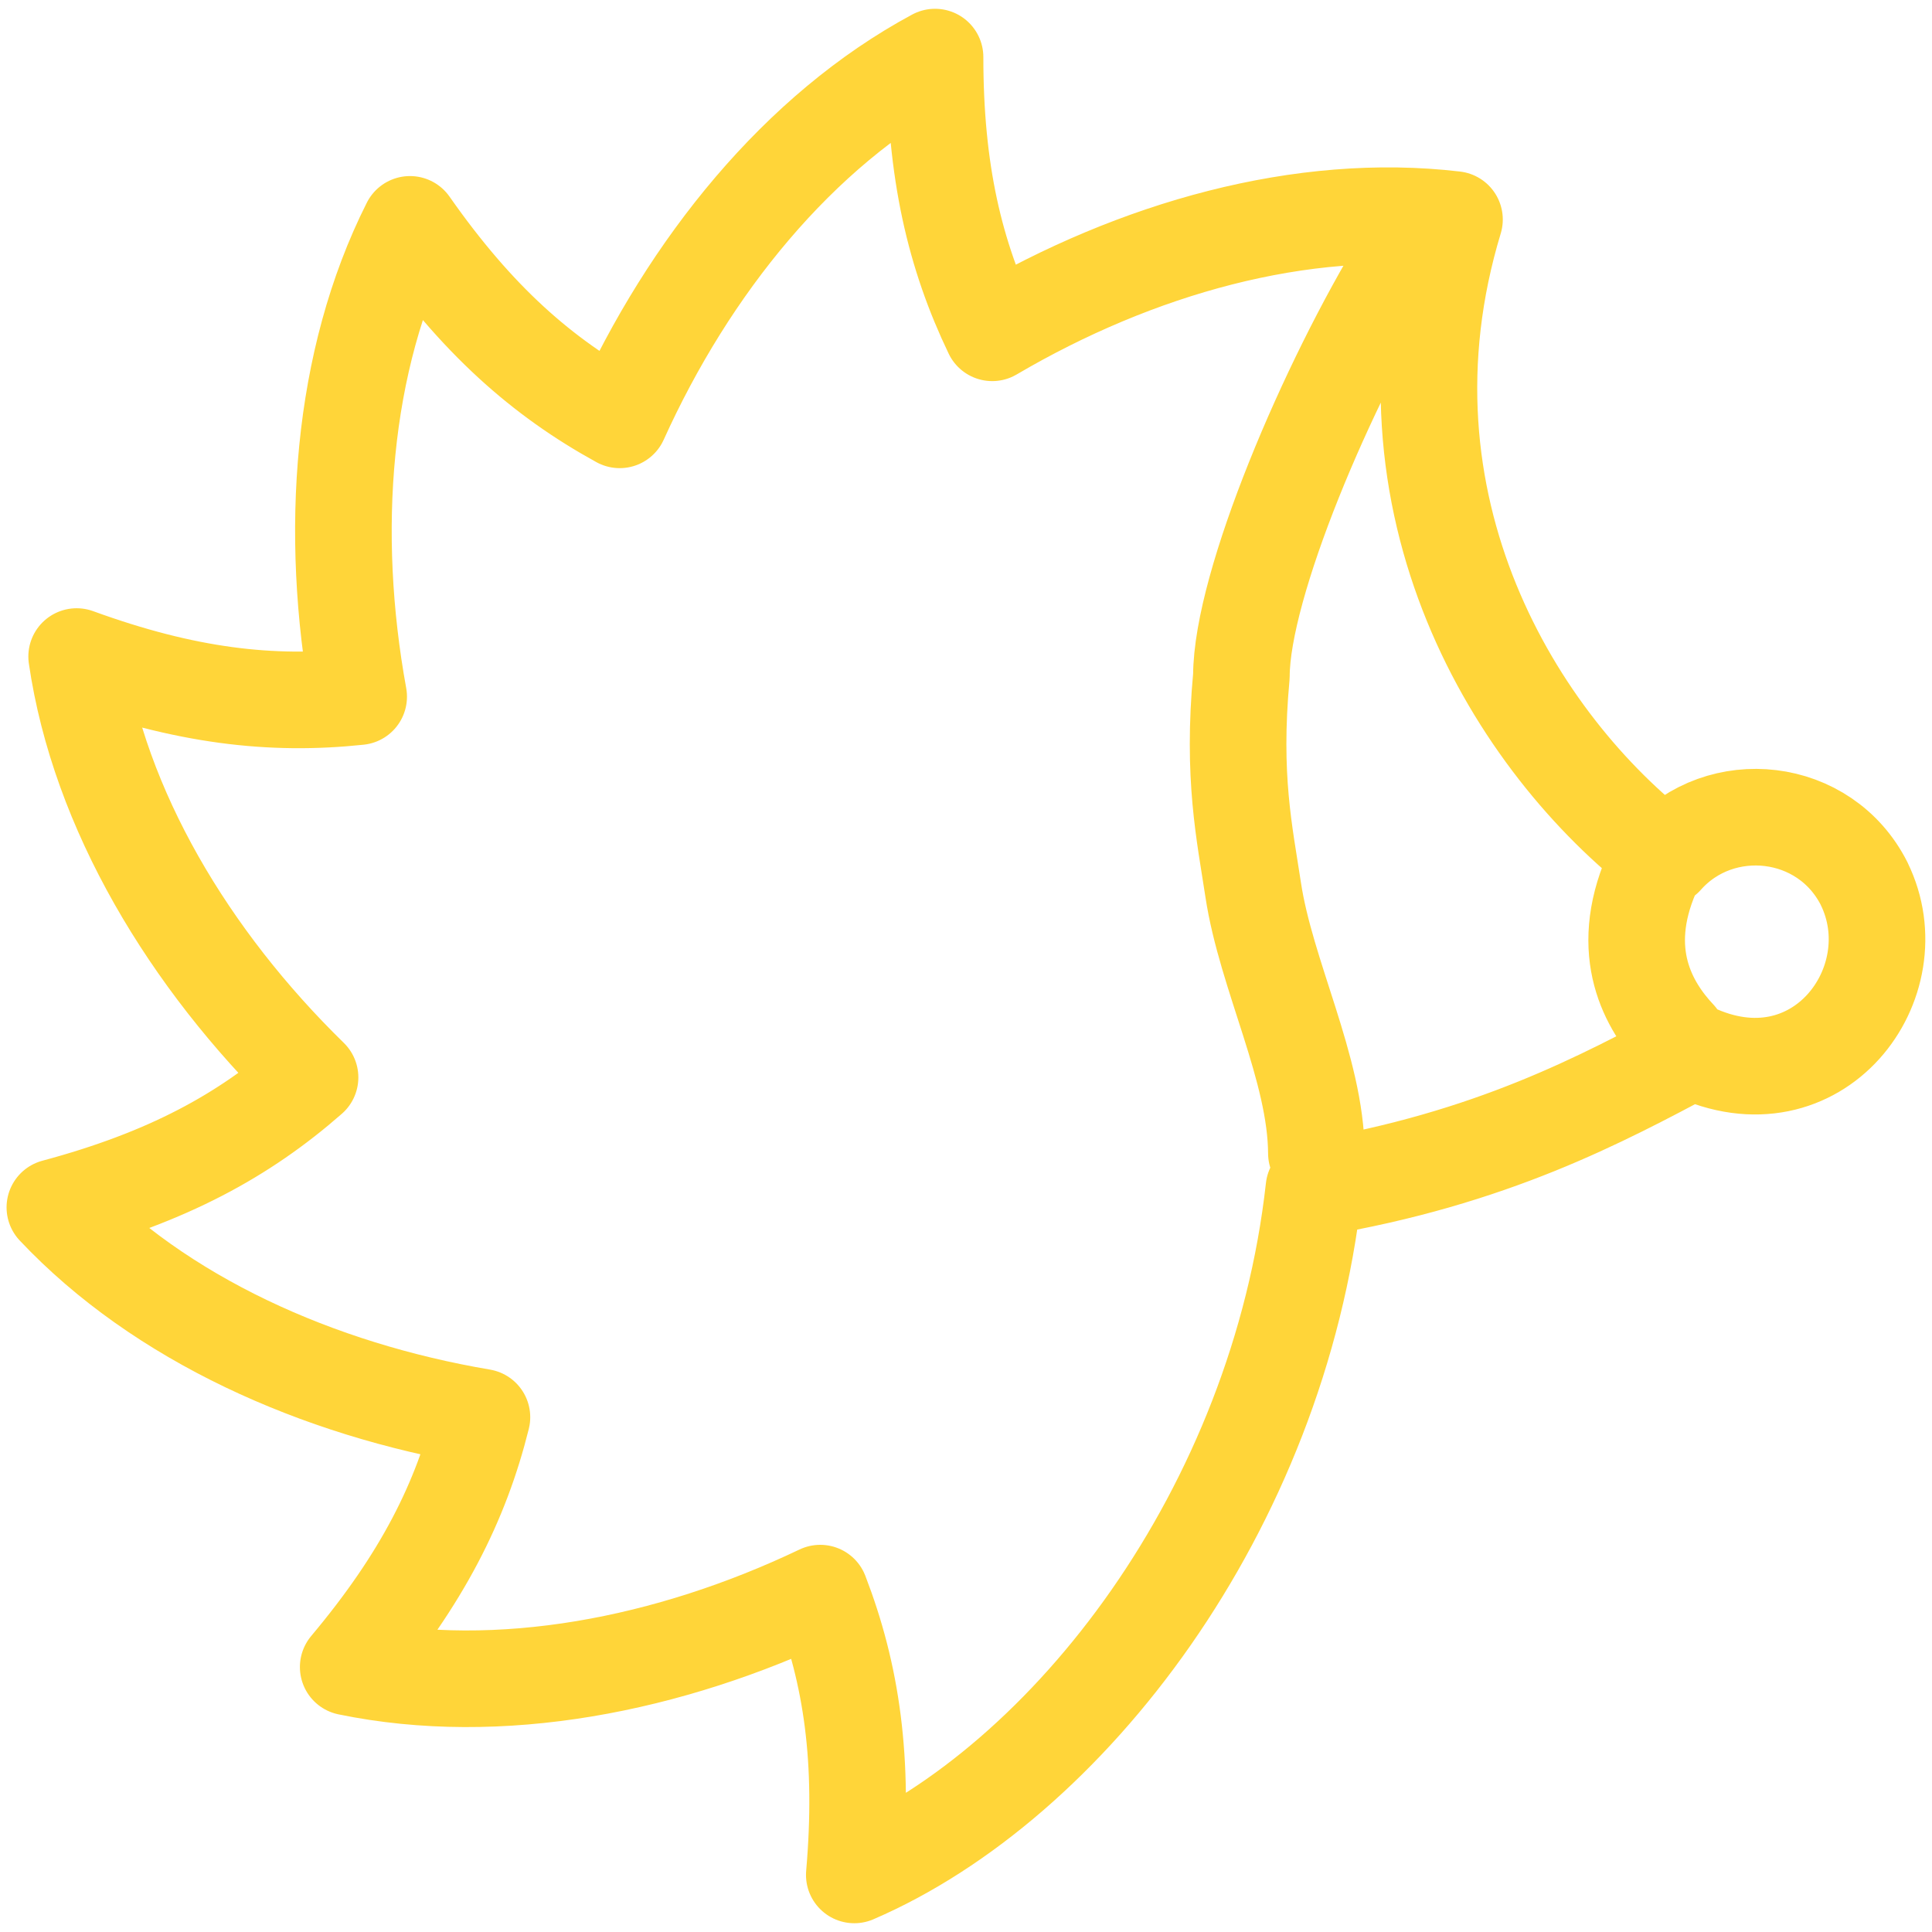
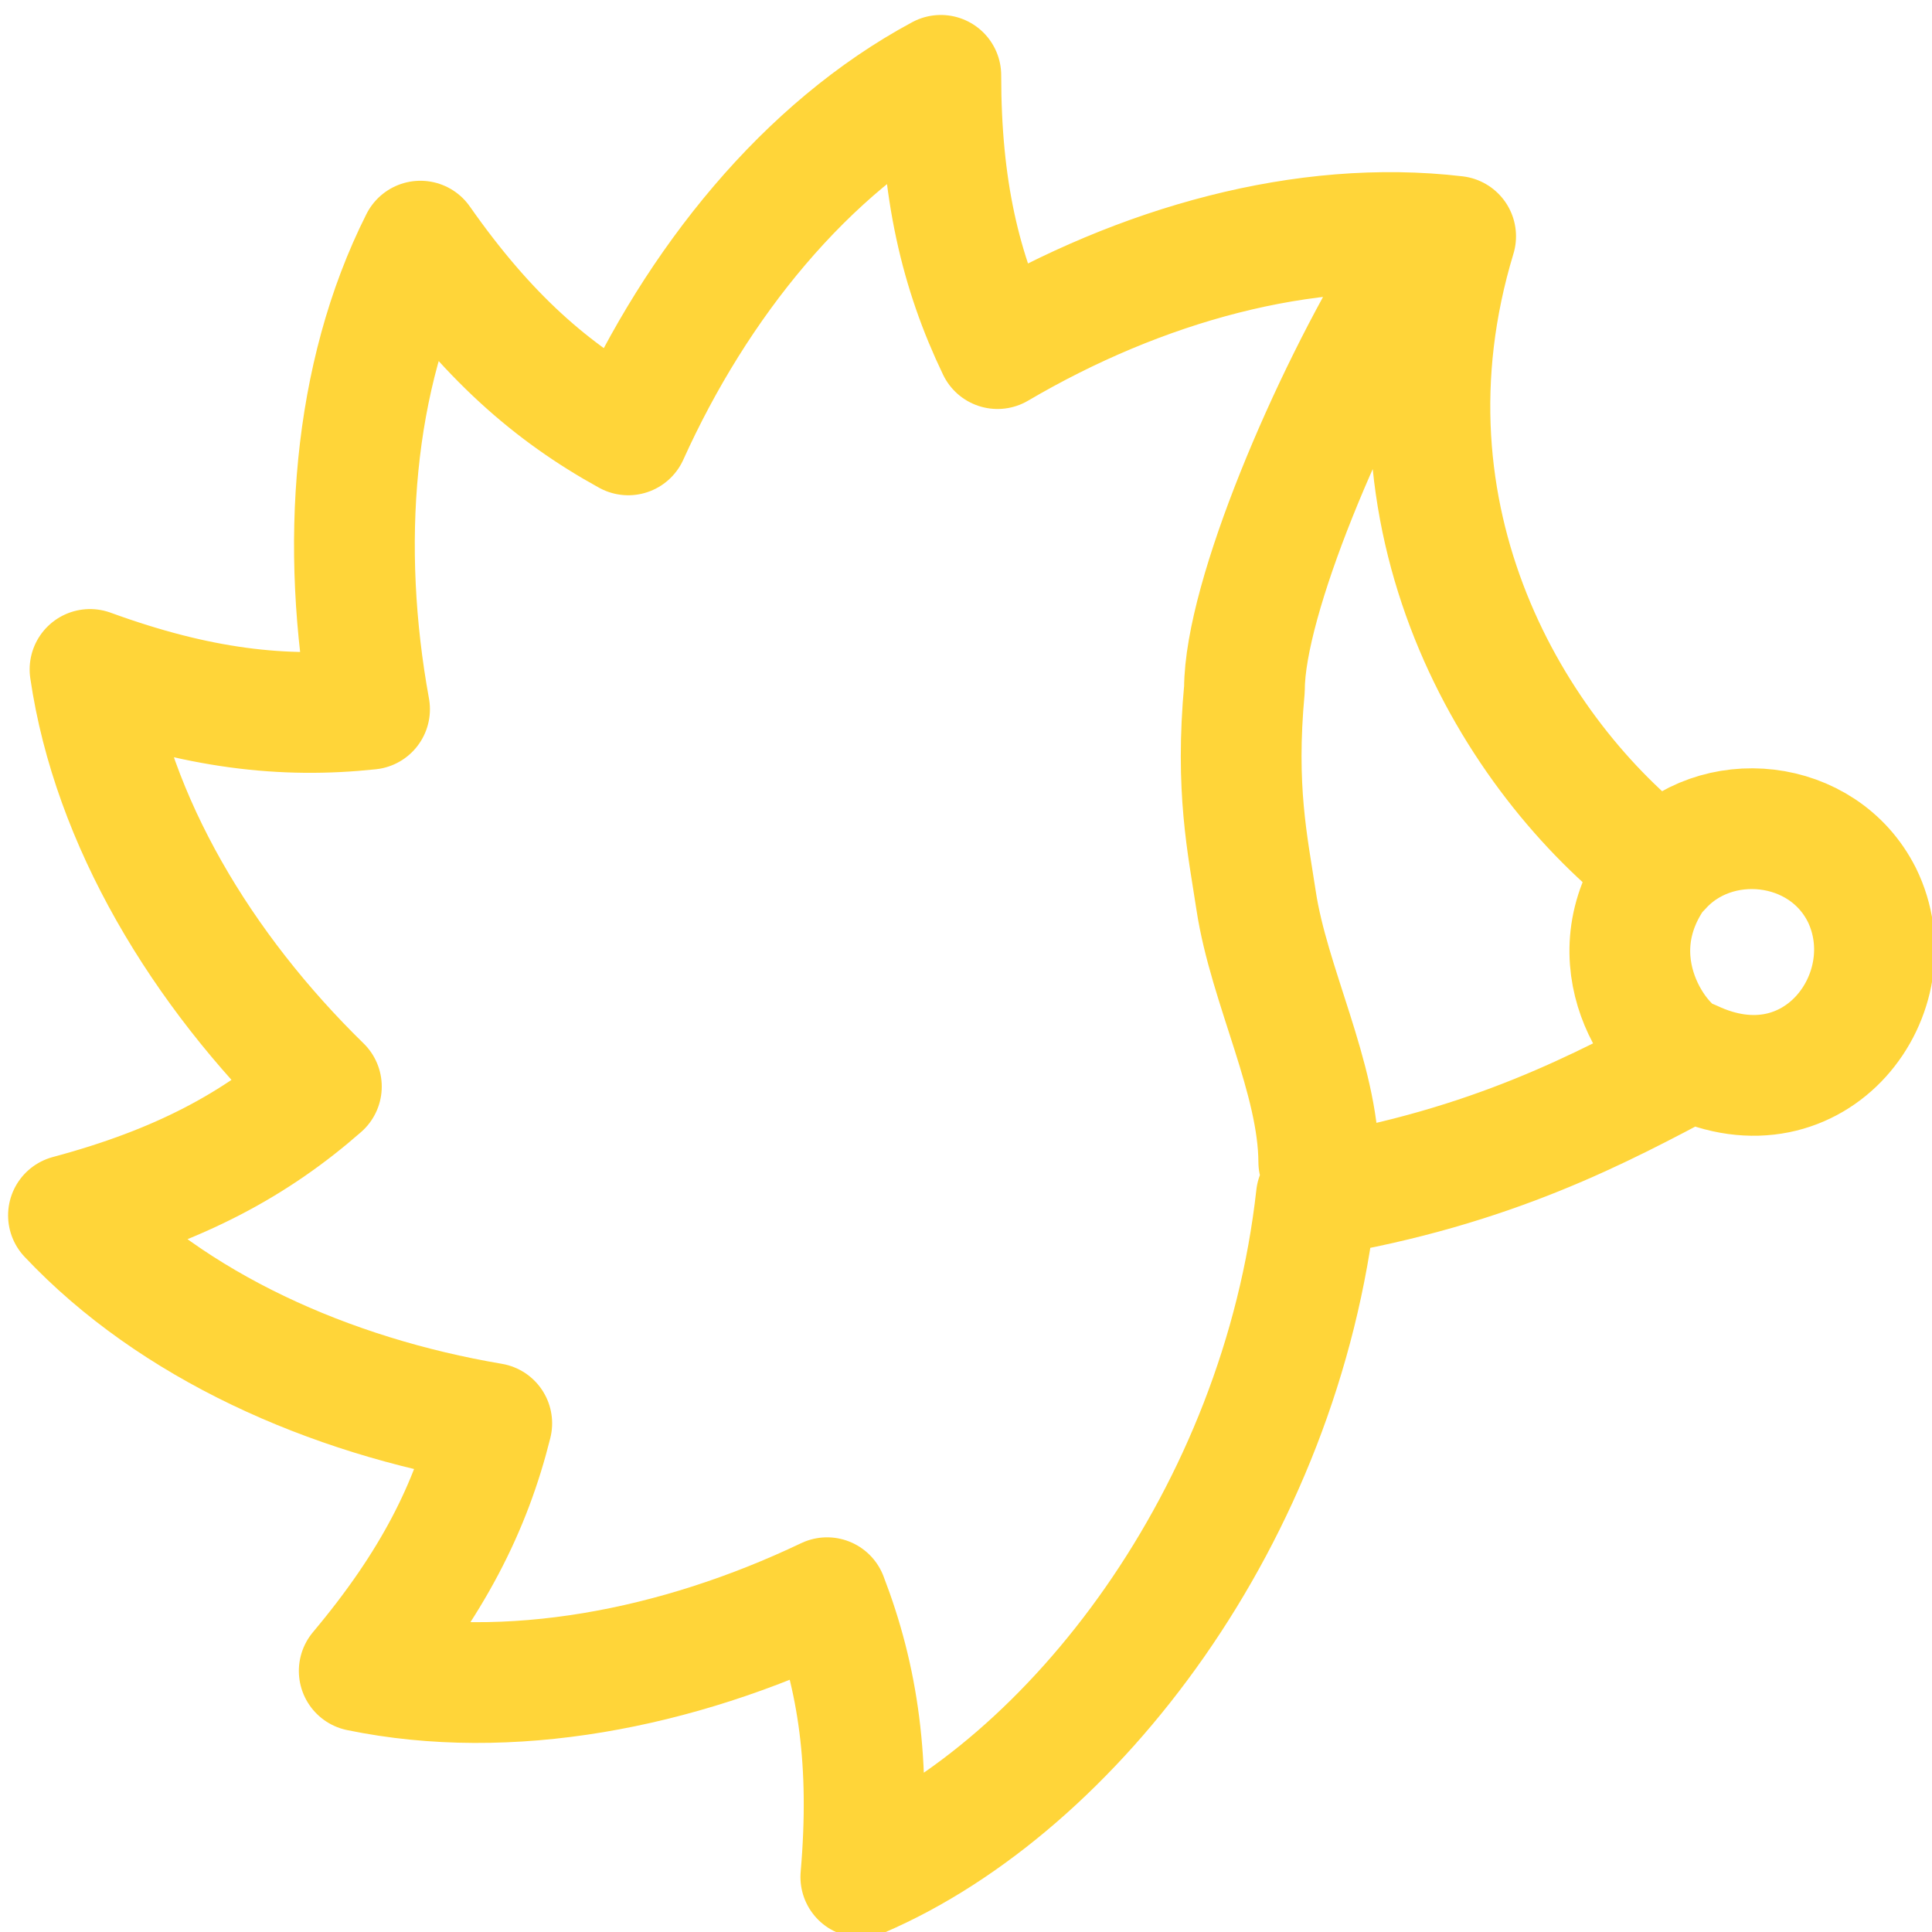
- <svg xmlns="http://www.w3.org/2000/svg" width="100.0px" height="100.0px" viewBox="0 0 100.0 100.0" version="1.1" id="SVGRoot">
+ <svg xmlns="http://www.w3.org/2000/svg" width="32" height="32" viewBox="0 0 32 32" version="1.1" id="SVGRoot">
  <defs id="defs8354" />
-   <path fill="currentColor" d="M 96.49,45.742 C 94.461,41.718 89.041,41.157 86.173,44.39 78.476,38.494 70.816,26.105 75.284,11.363 67.394,10.431 58.821,12.84 51.358,17.226 49.427,13.199 48.398,8.895 48.398,2.955 41.344,6.749 35.668,13.784 32.075,21.731 28.067,19.529 24.694,16.572 21.221,11.613 17.659,18.679 17.018,27.577 18.565,36.059 c -4.512,0.478 -8.948,-0.019 -14.598,-2.076 1.158,7.928 5.833,15.681 12.081,21.784 -3.429,3.008 -7.362,5.16 -13.208,6.727 5.436,5.77 13.592,9.42 22.105,10.861 -1.089,4.373 -3.077,8.35 -6.922,12.931 7.802,1.611 16.612,-0.094 24.433,-3.826 1.623,4.216 2.278,8.621 1.762,14.586 11.096,-4.78 21.94,-18.905 23.791,-35.536 9.224,-1.541 14.94,-4.649 19.582,-7.109 6.49,3.079 11.403,-3.559 8.897,-8.658 z M 68.136,59.693 c -0.023,-4.372 -2.602,-9.203 -3.273,-13.647 -0.437,-2.894 -1.093,-5.828 -0.609,-11.059 0.016,-4.732 4.43,-15.118 8.392,-21.585 m 12.832,31.84 c -1.747,4.059 -0.161,6.819 1.378,8.457" id="path25125" style="fill:none;stroke:#ffd539;stroke-width:5;stroke-linecap:round;stroke-linejoin:round;stroke-dasharray:none;stroke-opacity:1" />
+   <path fill="currentColor" d="M 30.836,14.818 C 30.192,13.542 28.41,13.364 27.501,14.389 25.06,12.519 22.693,8.59 24.11,3.914 21.607,3.619 18.889,4.383 16.522,5.774 15.909,4.497 15.583,3.132 15.583,1.248 13.345,2.451 11.545,4.682 10.406,7.203 9.135,6.504 8.065,5.567 6.963,3.994 5.834,6.235 5.63,9.057 6.121,11.747 c -1.431,0.152 -2.838,-0.006 -4.63,-0.659 0.367,2.515 1.85,4.973 3.832,6.909 -1.088,0.954 -2.335,1.636 -4.189,2.133 1.724,1.83 4.311,2.988 7.011,3.445 -0.345,1.387 -0.976,2.648 -2.195,4.101 2.475,0.511 5.269,-0.03 7.749,-1.213 0.515,1.337 0.722,2.734 0.559,4.626 3.519,-1.516 6.959,-5.996 7.545,-11.271 2.925,-0.489 4.738,-1.474 6.211,-2.255 2.058,0.977 3.617,-1.129 2.822,-2.746 z m -8.993,4.425 c -0.007,-1.387 -0.825,-2.919 -1.038,-4.328 -0.139,-0.918 -0.347,-1.848 -0.193,-3.507 0.005,-1.501 1.405,-4.795 2.662,-6.846 m 4.175,9.868 c -1.078,1.476 0.033,2.98 0.563,3.143" id="path25125" style="fill:none;stroke:#ffd539;stroke-width:2;stroke-linecap:round;stroke-linejoin:round;stroke-dasharray:none;stroke-opacity:1" />
</svg>
